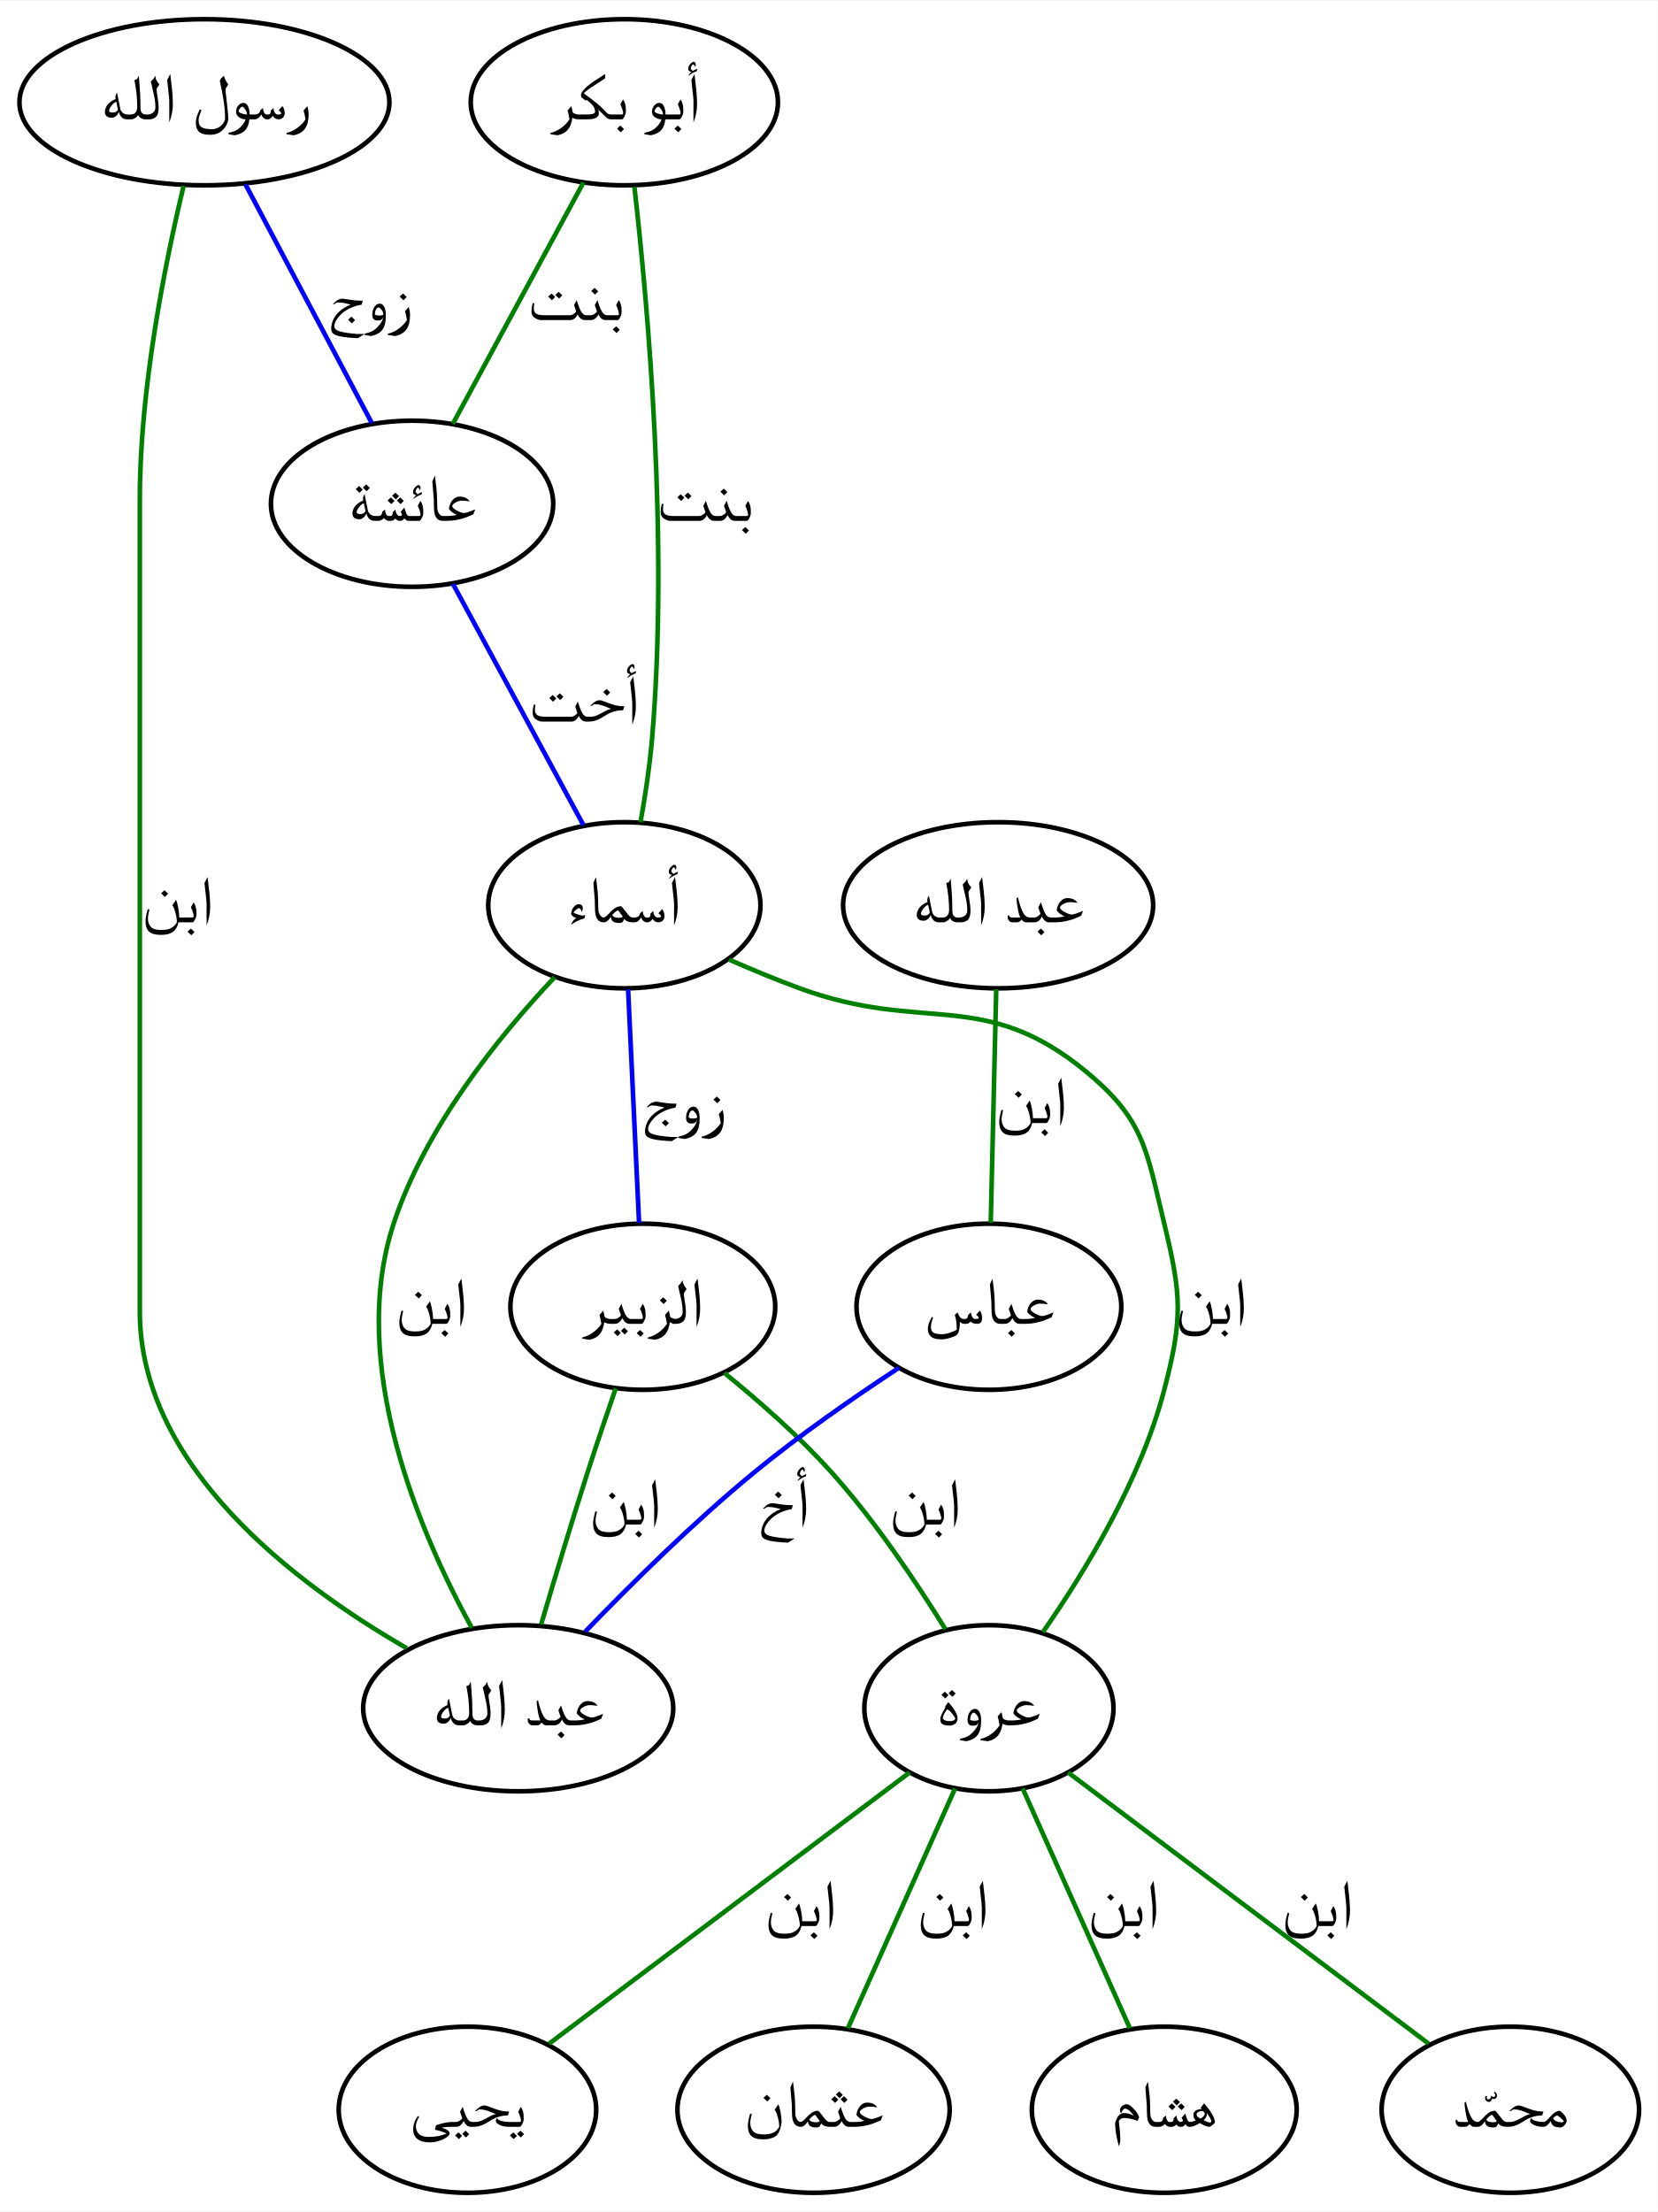
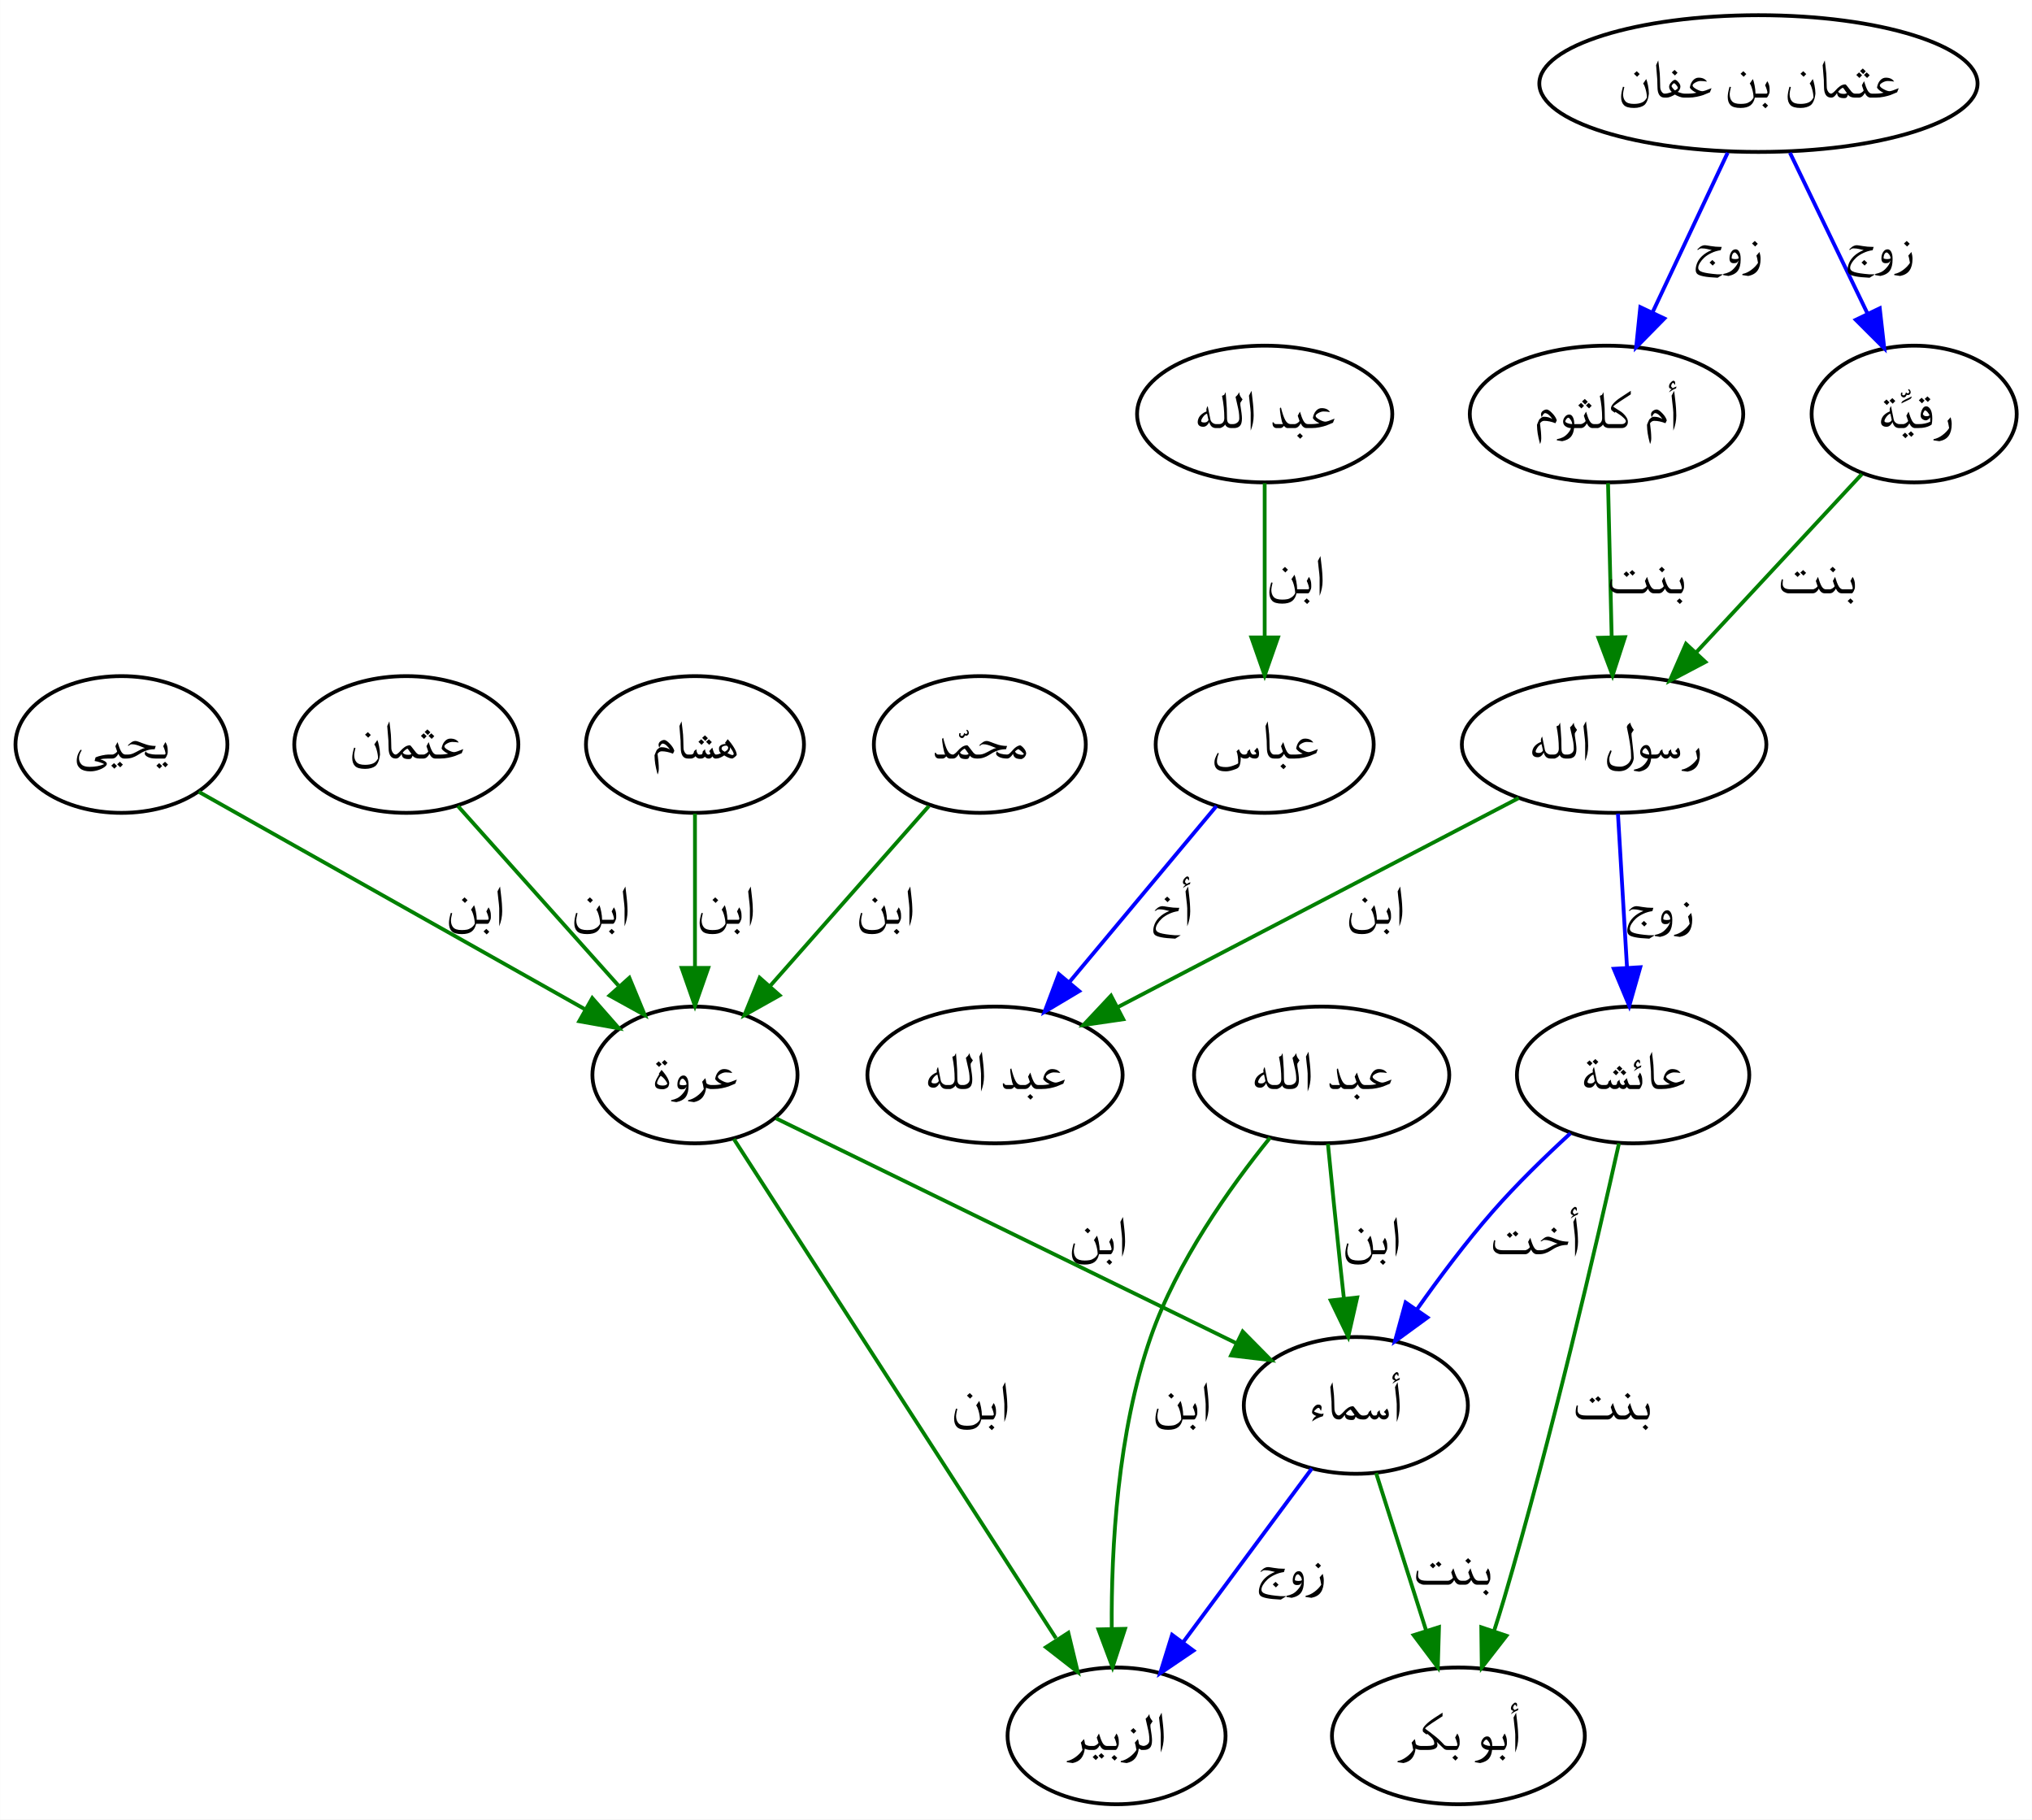
- <svg xmlns="http://www.w3.org/2000/svg" height="479pt" preserveAspectRatio="xMidYMid meet" viewBox="0.00 0.00 359.24 479.00" width="359pt">
+ <svg xmlns="http://www.w3.org/2000/svg" height="479pt" preserveAspectRatio="xMidYMid meet" viewBox="0.00 0.00 534.95 479.00" width="535pt">
  <g class="graph" id="graph0" transform="scale(1 1) rotate(0) translate(4 475)">
-     <polygon fill="white" points="-4,4 -4,-475 355.24,-475 355.24,4 -4,4" stroke="transparent" />
+     <polygon fill="white" points="-4,4 -4,-475 530.95,-475 530.95,4 -4,4" stroke="transparent" />
    <g class="node" id="node1">
-       <ellipse cx="40.3" cy="-453" fill="none" rx="40.09" ry="18" stroke="black" />
-       <text font-family="Times,serif" font-size="14.00" text-anchor="middle" x="40.3" y="-449.3">رسول الله</text>
+       <ellipse cx="420.95" cy="-279" fill="none" rx="40.09" ry="18" stroke="black" />
+       <text font-family="Times,serif" font-size="14.00" text-anchor="middle" x="420.95" y="-275.3">رسول الله</text>
    </g>
    <g class="node" id="node2">
-       <ellipse cx="108.3" cy="-105" fill="none" rx="33.6" ry="18" stroke="black" />
-       <text font-family="Times,serif" font-size="14.00" text-anchor="middle" x="108.3" y="-101.3">عبد الله</text>
+       <ellipse cx="257.95" cy="-192" fill="none" rx="33.6" ry="18" stroke="black" />
+       <text font-family="Times,serif" font-size="14.00" text-anchor="middle" x="257.95" y="-188.3">عبد الله</text>
    </g>
    <g class="edge" id="edge1">
-       <path d="M35.79,-434.88C31.7,-417.81 26.3,-390.78 26.3,-367 26.3,-367 26.3,-367 26.3,-191 26.3,-157.37 59.95,-131.95 84.14,-118.01" fill="none" stroke="green" />
-       <text font-family="Times,serif" font-size="14.00" text-anchor="middle" x="34.3" y="-275.3">ابن</text>
+       <path d="M395.84,-264.91C367.51,-250.13 321.36,-226.07 290.34,-209.89" fill="none" stroke="green" />
+       <polygon fill="green" points="291.72,-206.67 281.24,-205.15 288.49,-212.87 291.72,-206.67" stroke="green" />
+       <text font-family="Times,serif" font-size="14.00" text-anchor="middle" x="357.95" y="-231.8">ابن</text>
+     </g>
+     <g class="node" id="node6">
+       <ellipse cx="425.95" cy="-192" fill="none" rx="30.59" ry="18" stroke="black" />
+       <text font-family="Times,serif" font-size="14.00" text-anchor="middle" x="425.95" y="-188.3">عائشة</text>
+     </g>
+     <g class="edge" id="edge6">
+       <path d="M421.96,-260.8C422.64,-249.16 423.56,-233.55 424.35,-220.24" fill="none" stroke="blue" />
+       <polygon fill="blue" points="427.84,-220.36 424.94,-210.18 420.86,-219.95 427.84,-220.36" stroke="blue" />
+       <text font-family="Times,serif" font-size="14.00" text-anchor="middle" x="432.95" y="-231.8">زوج</text>
    </g>
    <g class="node" id="node3">
-       <ellipse cx="85.3" cy="-366" fill="none" rx="30.59" ry="18" stroke="black" />
-       <text font-family="Times,serif" font-size="14.00" text-anchor="middle" x="85.3" y="-362.3">عائشة</text>
+       <ellipse cx="499.95" cy="-366" fill="none" rx="27" ry="18" stroke="black" />
+       <text font-family="Times,serif" font-size="14.00" text-anchor="middle" x="499.95" y="-362.3">رقيَّة</text>
    </g>
    <g class="edge" id="edge2">
-       <path d="M49.19,-435.21C57.13,-420.21 68.69,-398.37 76.58,-383.47" fill="none" stroke="blue" />
-       <text font-family="Times,serif" font-size="14.00" text-anchor="middle" x="76.3" y="-405.8">زوج</text>
+       <path d="M486.19,-350.19C474.14,-337.23 456.44,-318.18 442.51,-303.2" fill="none" stroke="green" />
+       <polygon fill="green" points="444.99,-300.73 435.62,-295.79 439.87,-305.5 444.99,-300.73" stroke="green" />
+       <text font-family="Times,serif" font-size="14.00" text-anchor="middle" x="474.45" y="-318.8">بنت</text>
+     </g>
+     <g class="node" id="node4">
+       <ellipse cx="418.95" cy="-366" fill="none" rx="36" ry="18" stroke="black" />
+       <text font-family="Times,serif" font-size="14.00" text-anchor="middle" x="418.95" y="-362.3">أم كلثوم</text>
+     </g>
+     <g class="edge" id="edge3">
+       <path d="M419.35,-347.8C419.63,-336.16 419.99,-320.55 420.31,-307.24" fill="none" stroke="green" />
+       <polygon fill="green" points="423.81,-307.26 420.54,-297.18 416.81,-307.09 423.81,-307.26" stroke="green" />
+       <text font-family="Times,serif" font-size="14.00" text-anchor="middle" x="429.45" y="-318.8">بنت</text>
    </g>
    <g class="node" id="node5">
-       <ellipse cx="131.3" cy="-279" fill="none" rx="29.5" ry="18" stroke="black" />
-       <text font-family="Times,serif" font-size="14.00" text-anchor="middle" x="131.3" y="-275.3">أسماء</text>
+       <ellipse cx="458.95" cy="-453" fill="none" rx="57.69" ry="18" stroke="black" />
+       <text font-family="Times,serif" font-size="14.00" text-anchor="middle" x="458.95" y="-449.3">عثمان بن عفان</text>
+     </g>
+     <g class="edge" id="edge4">
+       <path d="M467.24,-434.8C473.08,-422.7 480.99,-406.29 487.57,-392.65" fill="none" stroke="blue" />
+       <polygon fill="blue" points="490.89,-393.84 492.08,-383.31 484.58,-390.8 490.89,-393.84" stroke="blue" />
+       <text font-family="Times,serif" font-size="14.00" text-anchor="middle" x="490.95" y="-405.8">زوج</text>
    </g>
    <g class="edge" id="edge5">
-       <path d="M94.17,-348.61C102.31,-333.56 114.32,-311.37 122.45,-296.34" fill="none" stroke="blue" />
-       <text font-family="Times,serif" font-size="14.00" text-anchor="middle" x="122.3" y="-318.8">أخت</text>
+       <path d="M450.85,-434.8C445.2,-422.78 437.54,-406.51 431.14,-392.92" fill="none" stroke="blue" />
+       <polygon fill="blue" points="434.18,-391.15 426.76,-383.6 427.85,-394.14 434.18,-391.15" stroke="blue" />
+       <text font-family="Times,serif" font-size="14.00" text-anchor="middle" x="450.95" y="-405.8">زوج</text>
    </g>
-     <g class="node" id="node4">
-       <ellipse cx="131.3" cy="-453" fill="none" rx="33.29" ry="18" stroke="black" />
-       <text font-family="Times,serif" font-size="14.00" text-anchor="middle" x="131.3" y="-449.3">أبو بكر</text>
+     <g class="node" id="node7">
+       <ellipse cx="379.95" cy="-18" fill="none" rx="33.29" ry="18" stroke="black" />
+       <text font-family="Times,serif" font-size="14.00" text-anchor="middle" x="379.95" y="-14.3">أبو بكر</text>
    </g>
-     <g class="edge" id="edge3">
-       <path d="M122.43,-435.61C114.28,-420.56 102.28,-398.37 94.14,-383.34" fill="none" stroke="green" />
-       <text font-family="Times,serif" font-size="14.00" text-anchor="middle" x="120.8" y="-405.8">بنت</text>
+     <g class="edge" id="edge7">
+       <path d="M422.23,-174C416.43,-147.98 404.56,-96.78 391.95,-54 391.13,-51.23 390.23,-48.35 389.3,-45.49" fill="none" stroke="green" />
+       <polygon fill="green" points="392.61,-44.36 386.11,-35.99 385.98,-46.59 392.61,-44.36" stroke="green" />
+       <text font-family="Times,serif" font-size="14.00" text-anchor="middle" x="420.45" y="-101.3">بنت</text>
    </g>
-     <g class="edge" id="edge4">
-       <path d="M133.48,-434.67C136.44,-408.64 140.95,-357.94 137.3,-315 136.79,-309.1 135.83,-302.71 134.81,-297.02" fill="none" stroke="green" />
-       <text font-family="Times,serif" font-size="14.00" text-anchor="middle" x="148.8" y="-362.3">بنت</text>
+     <g class="node" id="node8">
+       <ellipse cx="352.95" cy="-105" fill="none" rx="29.5" ry="18" stroke="black" />
+       <text font-family="Times,serif" font-size="14.00" text-anchor="middle" x="352.95" y="-101.3">أسماء</text>
    </g>
    <g class="edge" id="edge9">
-       <path d="M116.2,-263.42C104.14,-250.64 88.15,-230.88 81.3,-210 71.29,-179.51 86.92,-143.05 98.25,-122.4" fill="none" stroke="green" />
-       <text font-family="Times,serif" font-size="14.00" text-anchor="middle" x="89.3" y="-188.3">ابن</text>
+       <path d="M409.45,-176.64C402.8,-170.54 395.23,-163.19 388.95,-156 381.94,-147.99 374.95,-138.66 369.01,-130.24" fill="none" stroke="blue" />
+       <polygon fill="blue" points="371.81,-128.14 363.25,-121.89 366.05,-132.11 371.81,-128.14" stroke="blue" />
+       <text font-family="Times,serif" font-size="14.00" text-anchor="middle" x="399.95" y="-144.8">أخت</text>
    </g>
-     <g class="node" id="node6">
-       <ellipse cx="135.3" cy="-192" fill="none" rx="28.7" ry="18" stroke="black" />
-       <text font-family="Times,serif" font-size="14.00" text-anchor="middle" x="135.3" y="-188.3">الزبير</text>
+     <g class="edge" id="edge8">
+       <path d="M358.28,-87.21C362.03,-75.41 367.12,-59.38 371.43,-45.82" fill="none" stroke="green" />
+       <polygon fill="green" points="374.84,-46.64 374.53,-36.05 368.17,-44.52 374.84,-46.64" stroke="green" />
+       <text font-family="Times,serif" font-size="14.00" text-anchor="middle" x="378.45" y="-57.8">بنت</text>
    </g>
-     <g class="edge" id="edge6">
-       <path d="M132.11,-260.8C132.8,-246.05 133.79,-224.92 134.49,-210.18" fill="none" stroke="blue" />
-       <text font-family="Times,serif" font-size="14.00" text-anchor="middle" x="144.3" y="-231.8">زوج</text>
-     </g>
-     <g class="node" id="node7">
-       <ellipse cx="210.3" cy="-105" fill="none" rx="27" ry="18" stroke="black" />
-       <text font-family="Times,serif" font-size="14.00" text-anchor="middle" x="210.3" y="-101.3">عروة</text>
-     </g>
-     <g class="edge" id="edge7">
-       <path d="M153.99,-267.23C158.98,-265.04 164.28,-262.84 169.3,-261 196.23,-251.12 209.15,-261.24 231.3,-243 244.03,-232.51 244.41,-226.03 248.3,-210 252.07,-194.45 252.33,-189.48 248.3,-174 243.22,-154.5 231.18,-134.66 222,-121.49" fill="none" stroke="green" />
-       <text font-family="Times,serif" font-size="14.00" text-anchor="middle" x="258.3" y="-188.3">ابن</text>
+     <g class="node" id="node9">
+       <ellipse cx="289.95" cy="-18" fill="none" rx="28.7" ry="18" stroke="black" />
+       <text font-family="Times,serif" font-size="14.00" text-anchor="middle" x="289.95" y="-14.3">الزبير</text>
    </g>
    <g class="edge" id="edge10">
-       <path d="M129.43,-174.31C127.43,-168.53 125.22,-161.99 123.3,-156 119.8,-145.13 116.12,-132.85 113.27,-123.18" fill="none" stroke="green" />
-       <text font-family="Times,serif" font-size="14.00" text-anchor="middle" x="131.3" y="-144.8">ابن</text>
+       <path d="M341.39,-88.41C331.89,-75.59 318.27,-57.22 307.44,-42.6" fill="none" stroke="blue" />
+       <polygon fill="blue" points="310.2,-40.44 301.43,-34.49 304.57,-44.61 310.2,-40.44" stroke="blue" />
+       <text font-family="Times,serif" font-size="14.00" text-anchor="middle" x="335.95" y="-57.8">زوج</text>
    </g>
-     <g class="edge" id="edge8">
-       <path d="M152.98,-177.65C160.58,-171.48 169.3,-163.81 176.3,-156 185.68,-145.52 194.56,-132.32 200.89,-122.11" fill="none" stroke="green" />
-       <text font-family="Times,serif" font-size="14.00" text-anchor="middle" x="196.3" y="-144.8">ابن</text>
-     </g>
-     <g class="node" id="node8">
-       <ellipse cx="97.3" cy="-18" fill="none" rx="27.9" ry="18" stroke="black" />
-       <text font-family="Times,serif" font-size="14.00" text-anchor="middle" x="97.3" y="-14.3">يحيى</text>
+     <g class="node" id="node10">
+       <ellipse cx="178.95" cy="-192" fill="none" rx="27" ry="18" stroke="black" />
+       <text font-family="Times,serif" font-size="14.00" text-anchor="middle" x="178.95" y="-188.3">عروة</text>
    </g>
    <g class="edge" id="edge11">
-       <path d="M193.13,-91.09C172.02,-75.21 136.35,-48.38 114.99,-32.31" fill="none" stroke="green" />
-       <text font-family="Times,serif" font-size="14.00" text-anchor="middle" x="169.3" y="-57.8">ابن</text>
-     </g>
-     <g class="node" id="node9">
-       <ellipse cx="172.3" cy="-18" fill="none" rx="29.5" ry="18" stroke="black" />
-       <text font-family="Times,serif" font-size="14.00" text-anchor="middle" x="172.3" y="-14.3">عثمان</text>
+       <path d="M200.28,-180.58C230.56,-165.79 286.2,-138.61 321.3,-121.46" fill="none" stroke="green" />
+       <polygon fill="green" points="323.16,-124.45 330.61,-116.91 320.09,-118.16 323.16,-124.45" stroke="green" />
+       <text font-family="Times,serif" font-size="14.00" text-anchor="middle" x="284.95" y="-144.8">ابن</text>
    </g>
    <g class="edge" id="edge12">
-       <path d="M202.97,-87.61C196.28,-72.66 186.45,-50.66 179.73,-35.63" fill="none" stroke="green" />
-       <text font-family="Times,serif" font-size="14.00" text-anchor="middle" x="202.3" y="-57.8">ابن</text>
+       <path d="M189.19,-175.13C208.6,-145.05 250.87,-79.56 274.01,-43.69" fill="none" stroke="green" />
+       <polygon fill="green" points="277.25,-45.13 279.73,-34.83 271.37,-41.34 277.25,-45.13" stroke="green" />
+       <text font-family="Times,serif" font-size="14.00" text-anchor="middle" x="253.95" y="-101.3">ابن</text>
    </g>
-     <g class="node" id="node10">
-       <ellipse cx="248.3" cy="-18" fill="none" rx="28.7" ry="18" stroke="black" />
-       <text font-family="Times,serif" font-size="14.00" text-anchor="middle" x="248.3" y="-14.3">هشام</text>
+     <g class="node" id="node11">
+       <ellipse cx="343.95" cy="-192" fill="none" rx="33.6" ry="18" stroke="black" />
+       <text font-family="Times,serif" font-size="14.00" text-anchor="middle" x="343.95" y="-188.3">عبد الله</text>
    </g>
    <g class="edge" id="edge13">
-       <path d="M217.62,-87.61C224.31,-72.66 234.14,-50.66 240.86,-35.63" fill="none" stroke="green" />
-       <text font-family="Times,serif" font-size="14.00" text-anchor="middle" x="239.3" y="-57.8">ابن</text>
-     </g>
-     <g class="node" id="node11">
-       <ellipse cx="323.3" cy="-18" fill="none" rx="27.9" ry="18" stroke="black" />
-       <text font-family="Times,serif" font-size="14.00" text-anchor="middle" x="323.3" y="-14.3">محمّد</text>
+       <path d="M345.6,-173.87C346.55,-164.21 347.78,-151.93 348.95,-141 349.22,-138.45 349.51,-135.79 349.81,-133.13" fill="none" stroke="green" />
+       <polygon fill="green" points="353.3,-133.41 350.95,-123.08 346.34,-132.63 353.3,-133.41" stroke="green" />
+       <text font-family="Times,serif" font-size="14.00" text-anchor="middle" x="356.95" y="-144.8">ابن</text>
    </g>
    <g class="edge" id="edge14">
-       <path d="M227.46,-91.09C248.57,-75.21 284.24,-48.38 305.6,-32.31" fill="none" stroke="green" />
-       <text font-family="Times,serif" font-size="14.00" text-anchor="middle" x="281.3" y="-57.8">ابن</text>
+       <path d="M330.36,-175.47C319.81,-162.42 305.84,-142.78 298.95,-123 290.22,-97.97 288.53,-67.58 288.68,-46.14" fill="none" stroke="green" />
+       <polygon fill="green" points="292.18,-46.18 288.89,-36.1 285.18,-46.03 292.18,-46.18" stroke="green" />
+       <text font-family="Times,serif" font-size="14.00" text-anchor="middle" x="306.95" y="-101.3">ابن</text>
    </g>
    <g class="node" id="node12">
-       <ellipse cx="210.3" cy="-192" fill="none" rx="28.7" ry="18" stroke="black" />
-       <text font-family="Times,serif" font-size="14.00" text-anchor="middle" x="210.3" y="-188.3">عباس</text>
+       <ellipse cx="27.95" cy="-279" fill="none" rx="27.9" ry="18" stroke="black" />
+       <text font-family="Times,serif" font-size="14.00" text-anchor="middle" x="27.95" y="-275.3">يحيى</text>
    </g>
    <g class="edge" id="edge15">
-       <path d="M190.83,-178.79C181.08,-172.39 169.25,-164.19 159.3,-156 146.27,-145.29 132.69,-131.84 122.82,-121.6" fill="none" stroke="blue" />
-       <text font-family="Times,serif" font-size="14.00" text-anchor="middle" x="165.8" y="-144.8">أخ</text>
+       <path d="M48.31,-266.54C74.46,-251.82 120.02,-226.17 149.83,-209.39" fill="none" stroke="green" />
+       <polygon fill="green" points="151.91,-212.24 158.91,-204.28 148.47,-206.14 151.91,-212.24" stroke="green" />
+       <text font-family="Times,serif" font-size="14.00" text-anchor="middle" x="120.95" y="-231.8">ابن</text>
    </g>
    <g class="node" id="node13">
-       <ellipse cx="212.3" cy="-279" fill="none" rx="33.6" ry="18" stroke="black" />
-       <text font-family="Times,serif" font-size="14.00" text-anchor="middle" x="212.3" y="-275.3">عبد الله</text>
+       <ellipse cx="102.95" cy="-279" fill="none" rx="29.5" ry="18" stroke="black" />
+       <text font-family="Times,serif" font-size="14.00" text-anchor="middle" x="102.95" y="-275.3">عثمان</text>
    </g>
    <g class="edge" id="edge16">
-       <path d="M211.89,-260.8C211.54,-246.05 211.05,-224.92 210.7,-210.18" fill="none" stroke="green" />
-       <text font-family="Times,serif" font-size="14.00" text-anchor="middle" x="219.3" y="-231.8">ابن</text>
+       <path d="M116.53,-262.8C128.28,-249.67 145.42,-230.5 158.77,-215.57" fill="none" stroke="green" />
+       <polygon fill="green" points="161.68,-217.57 165.73,-207.78 156.46,-212.9 161.68,-217.57" stroke="green" />
+       <text font-family="Times,serif" font-size="14.00" text-anchor="middle" x="153.95" y="-231.8">ابن</text>
+     </g>
+     <g class="node" id="node14">
+       <ellipse cx="178.95" cy="-279" fill="none" rx="28.7" ry="18" stroke="black" />
+       <text font-family="Times,serif" font-size="14.00" text-anchor="middle" x="178.95" y="-275.3">هشام</text>
+     </g>
+     <g class="edge" id="edge17">
+       <path d="M178.95,-260.8C178.95,-249.16 178.95,-233.55 178.95,-220.24" fill="none" stroke="green" />
+       <polygon fill="green" points="182.45,-220.18 178.95,-210.18 175.45,-220.18 182.45,-220.18" stroke="green" />
+       <text font-family="Times,serif" font-size="14.00" text-anchor="middle" x="186.95" y="-231.8">ابن</text>
+     </g>
+     <g class="node" id="node15">
+       <ellipse cx="253.95" cy="-279" fill="none" rx="27.9" ry="18" stroke="black" />
+       <text font-family="Times,serif" font-size="14.00" text-anchor="middle" x="253.95" y="-275.3">محمّد</text>
+     </g>
+     <g class="edge" id="edge18">
+       <path d="M240.54,-262.8C228.95,-249.67 212.04,-230.5 198.86,-215.57" fill="none" stroke="green" />
+       <polygon fill="green" points="201.23,-212.96 191.99,-207.78 195.98,-217.59 201.23,-212.96" stroke="green" />
+       <text font-family="Times,serif" font-size="14.00" text-anchor="middle" x="228.95" y="-231.8">ابن</text>
+     </g>
+     <g class="node" id="node16">
+       <ellipse cx="328.95" cy="-279" fill="none" rx="28.7" ry="18" stroke="black" />
+       <text font-family="Times,serif" font-size="14.00" text-anchor="middle" x="328.95" y="-275.3">عباس</text>
+     </g>
+     <g class="edge" id="edge19">
+       <path d="M316.25,-262.8C305.48,-249.91 289.86,-231.2 277.49,-216.4" fill="none" stroke="blue" />
+       <polygon fill="blue" points="280.11,-214.07 271.01,-208.64 274.74,-218.56 280.11,-214.07" stroke="blue" />
+       <text font-family="Times,serif" font-size="14.00" text-anchor="middle" x="304.45" y="-231.8">أخ</text>
+     </g>
+     <g class="node" id="node17">
+       <ellipse cx="328.95" cy="-366" fill="none" rx="33.6" ry="18" stroke="black" />
+       <text font-family="Times,serif" font-size="14.00" text-anchor="middle" x="328.95" y="-362.3">عبد الله</text>
+     </g>
+     <g class="edge" id="edge20">
+       <path d="M328.95,-347.8C328.95,-336.16 328.95,-320.55 328.95,-307.24" fill="none" stroke="green" />
+       <polygon fill="green" points="332.45,-307.18 328.95,-297.18 325.45,-307.18 332.45,-307.18" stroke="green" />
+       <text font-family="Times,serif" font-size="14.00" text-anchor="middle" x="336.95" y="-318.8">ابن</text>
    </g>
  </g>
</svg>
